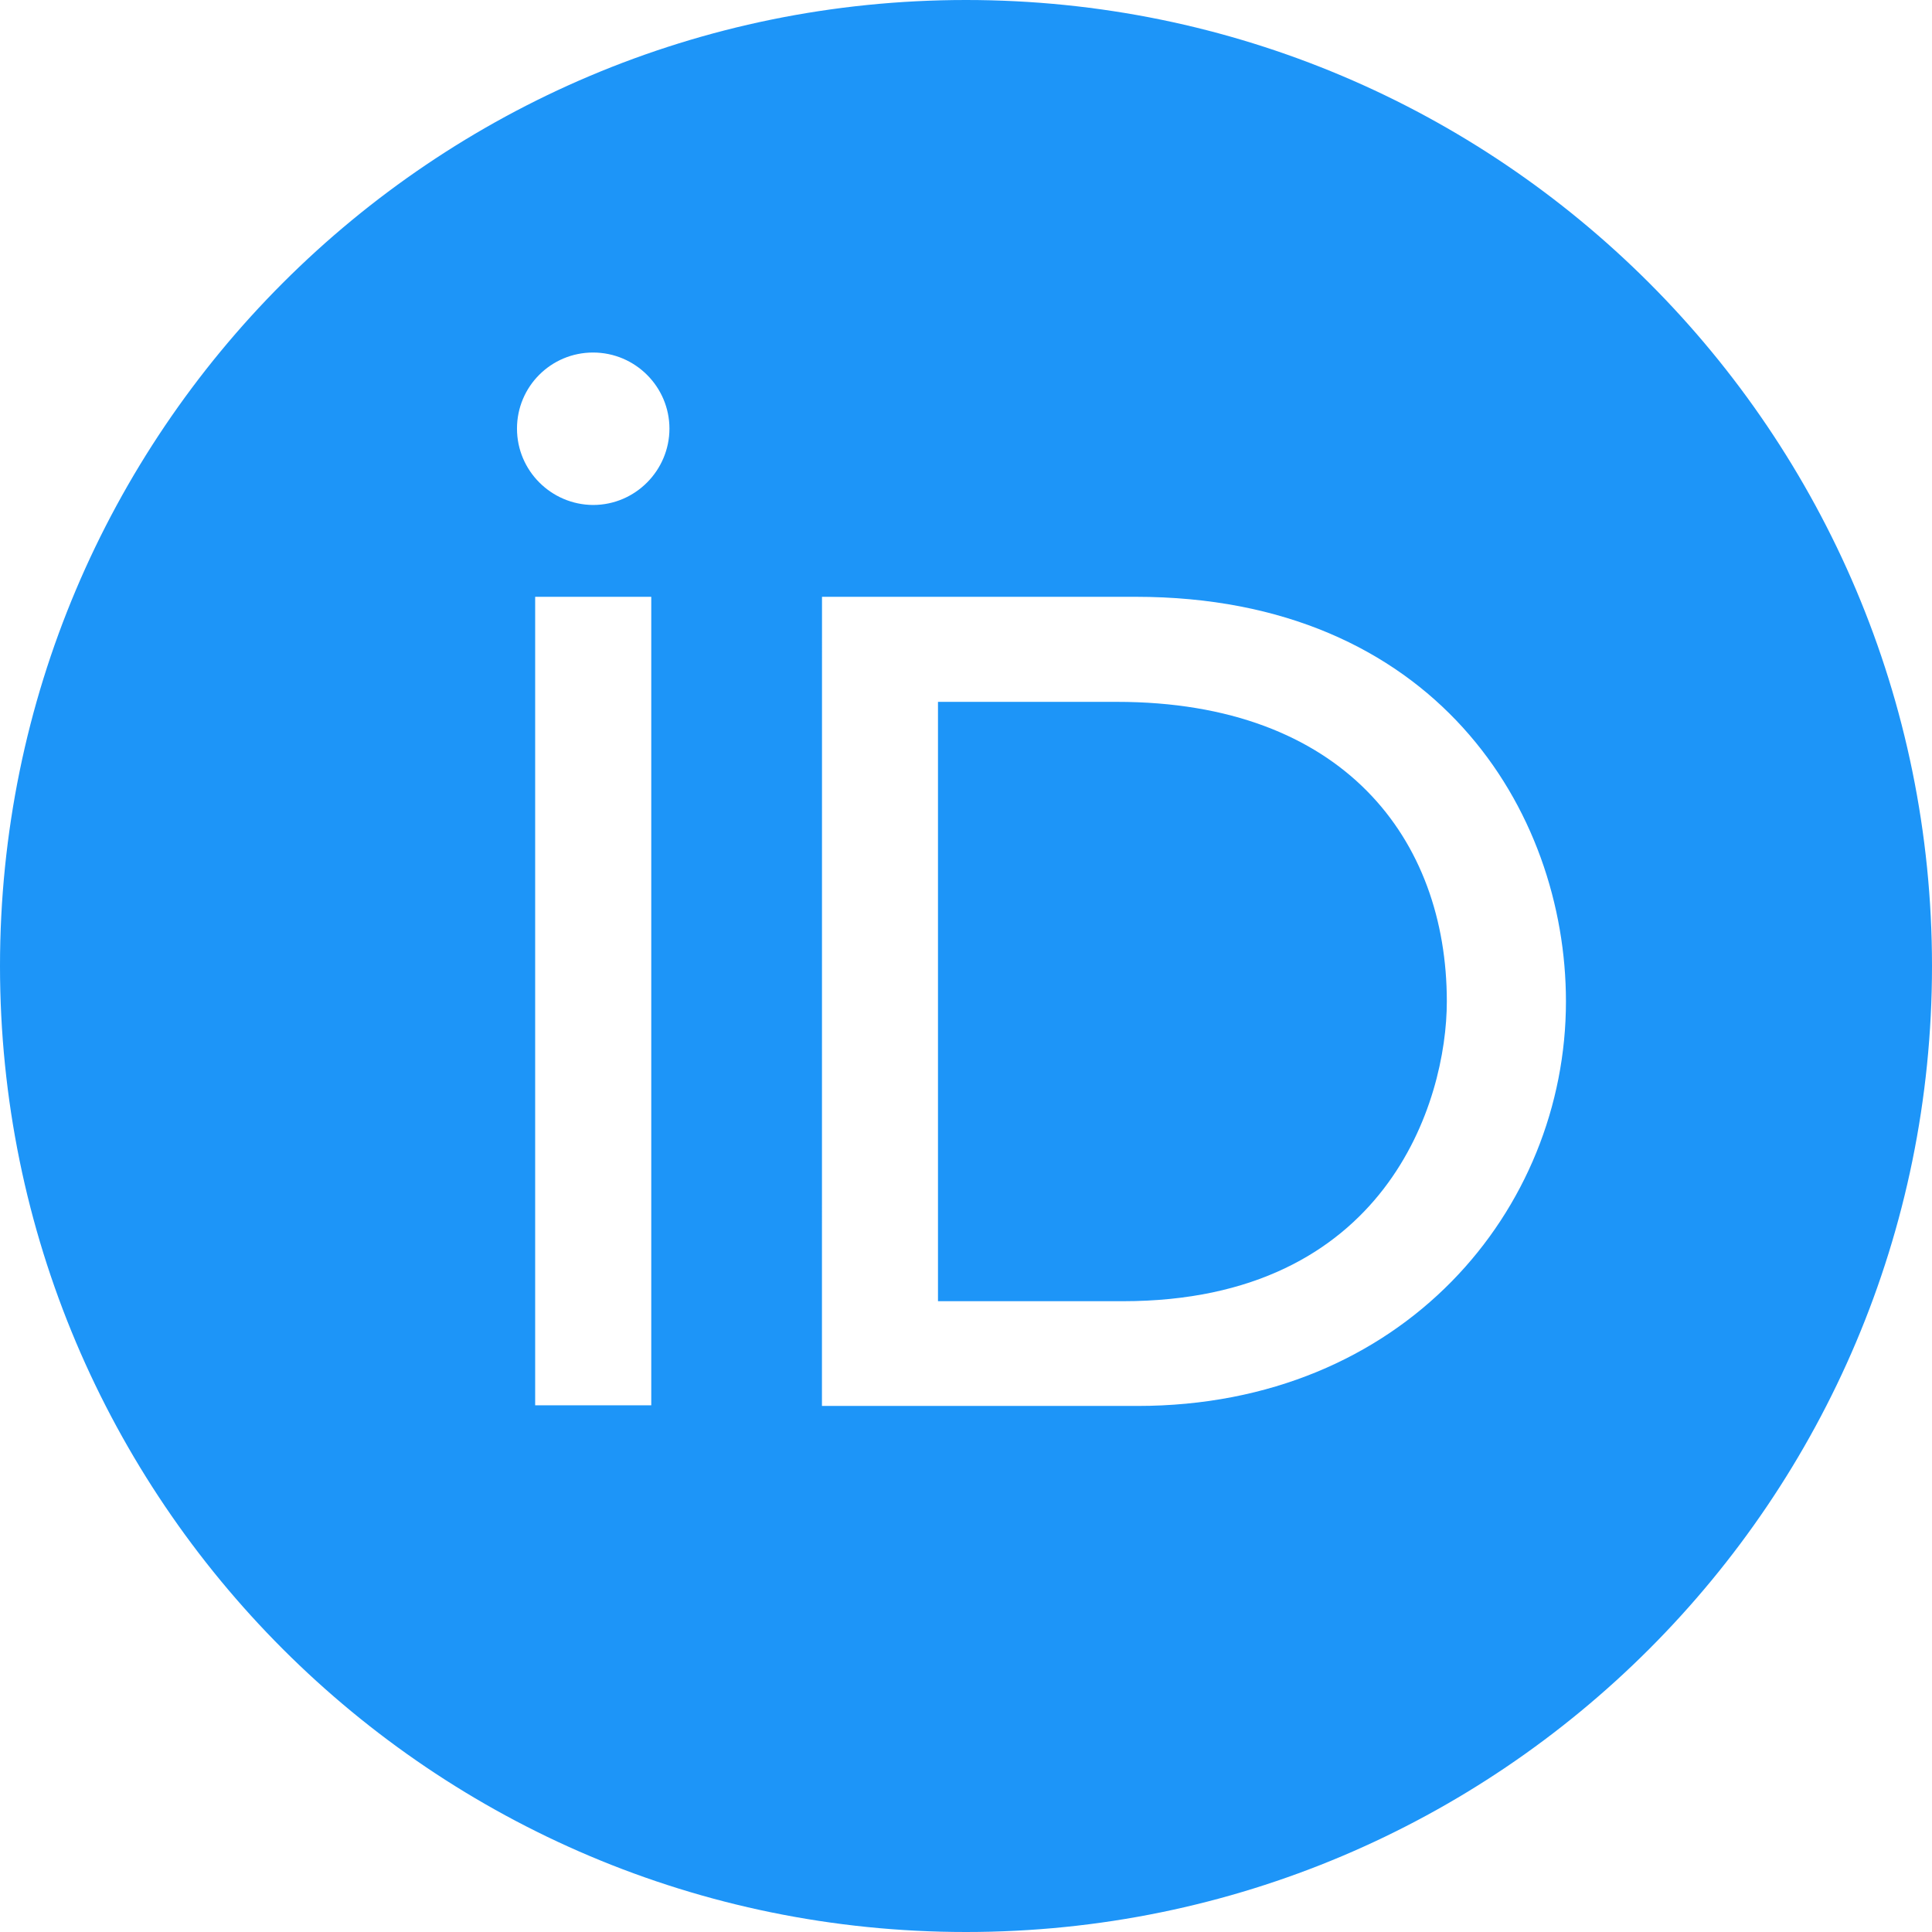
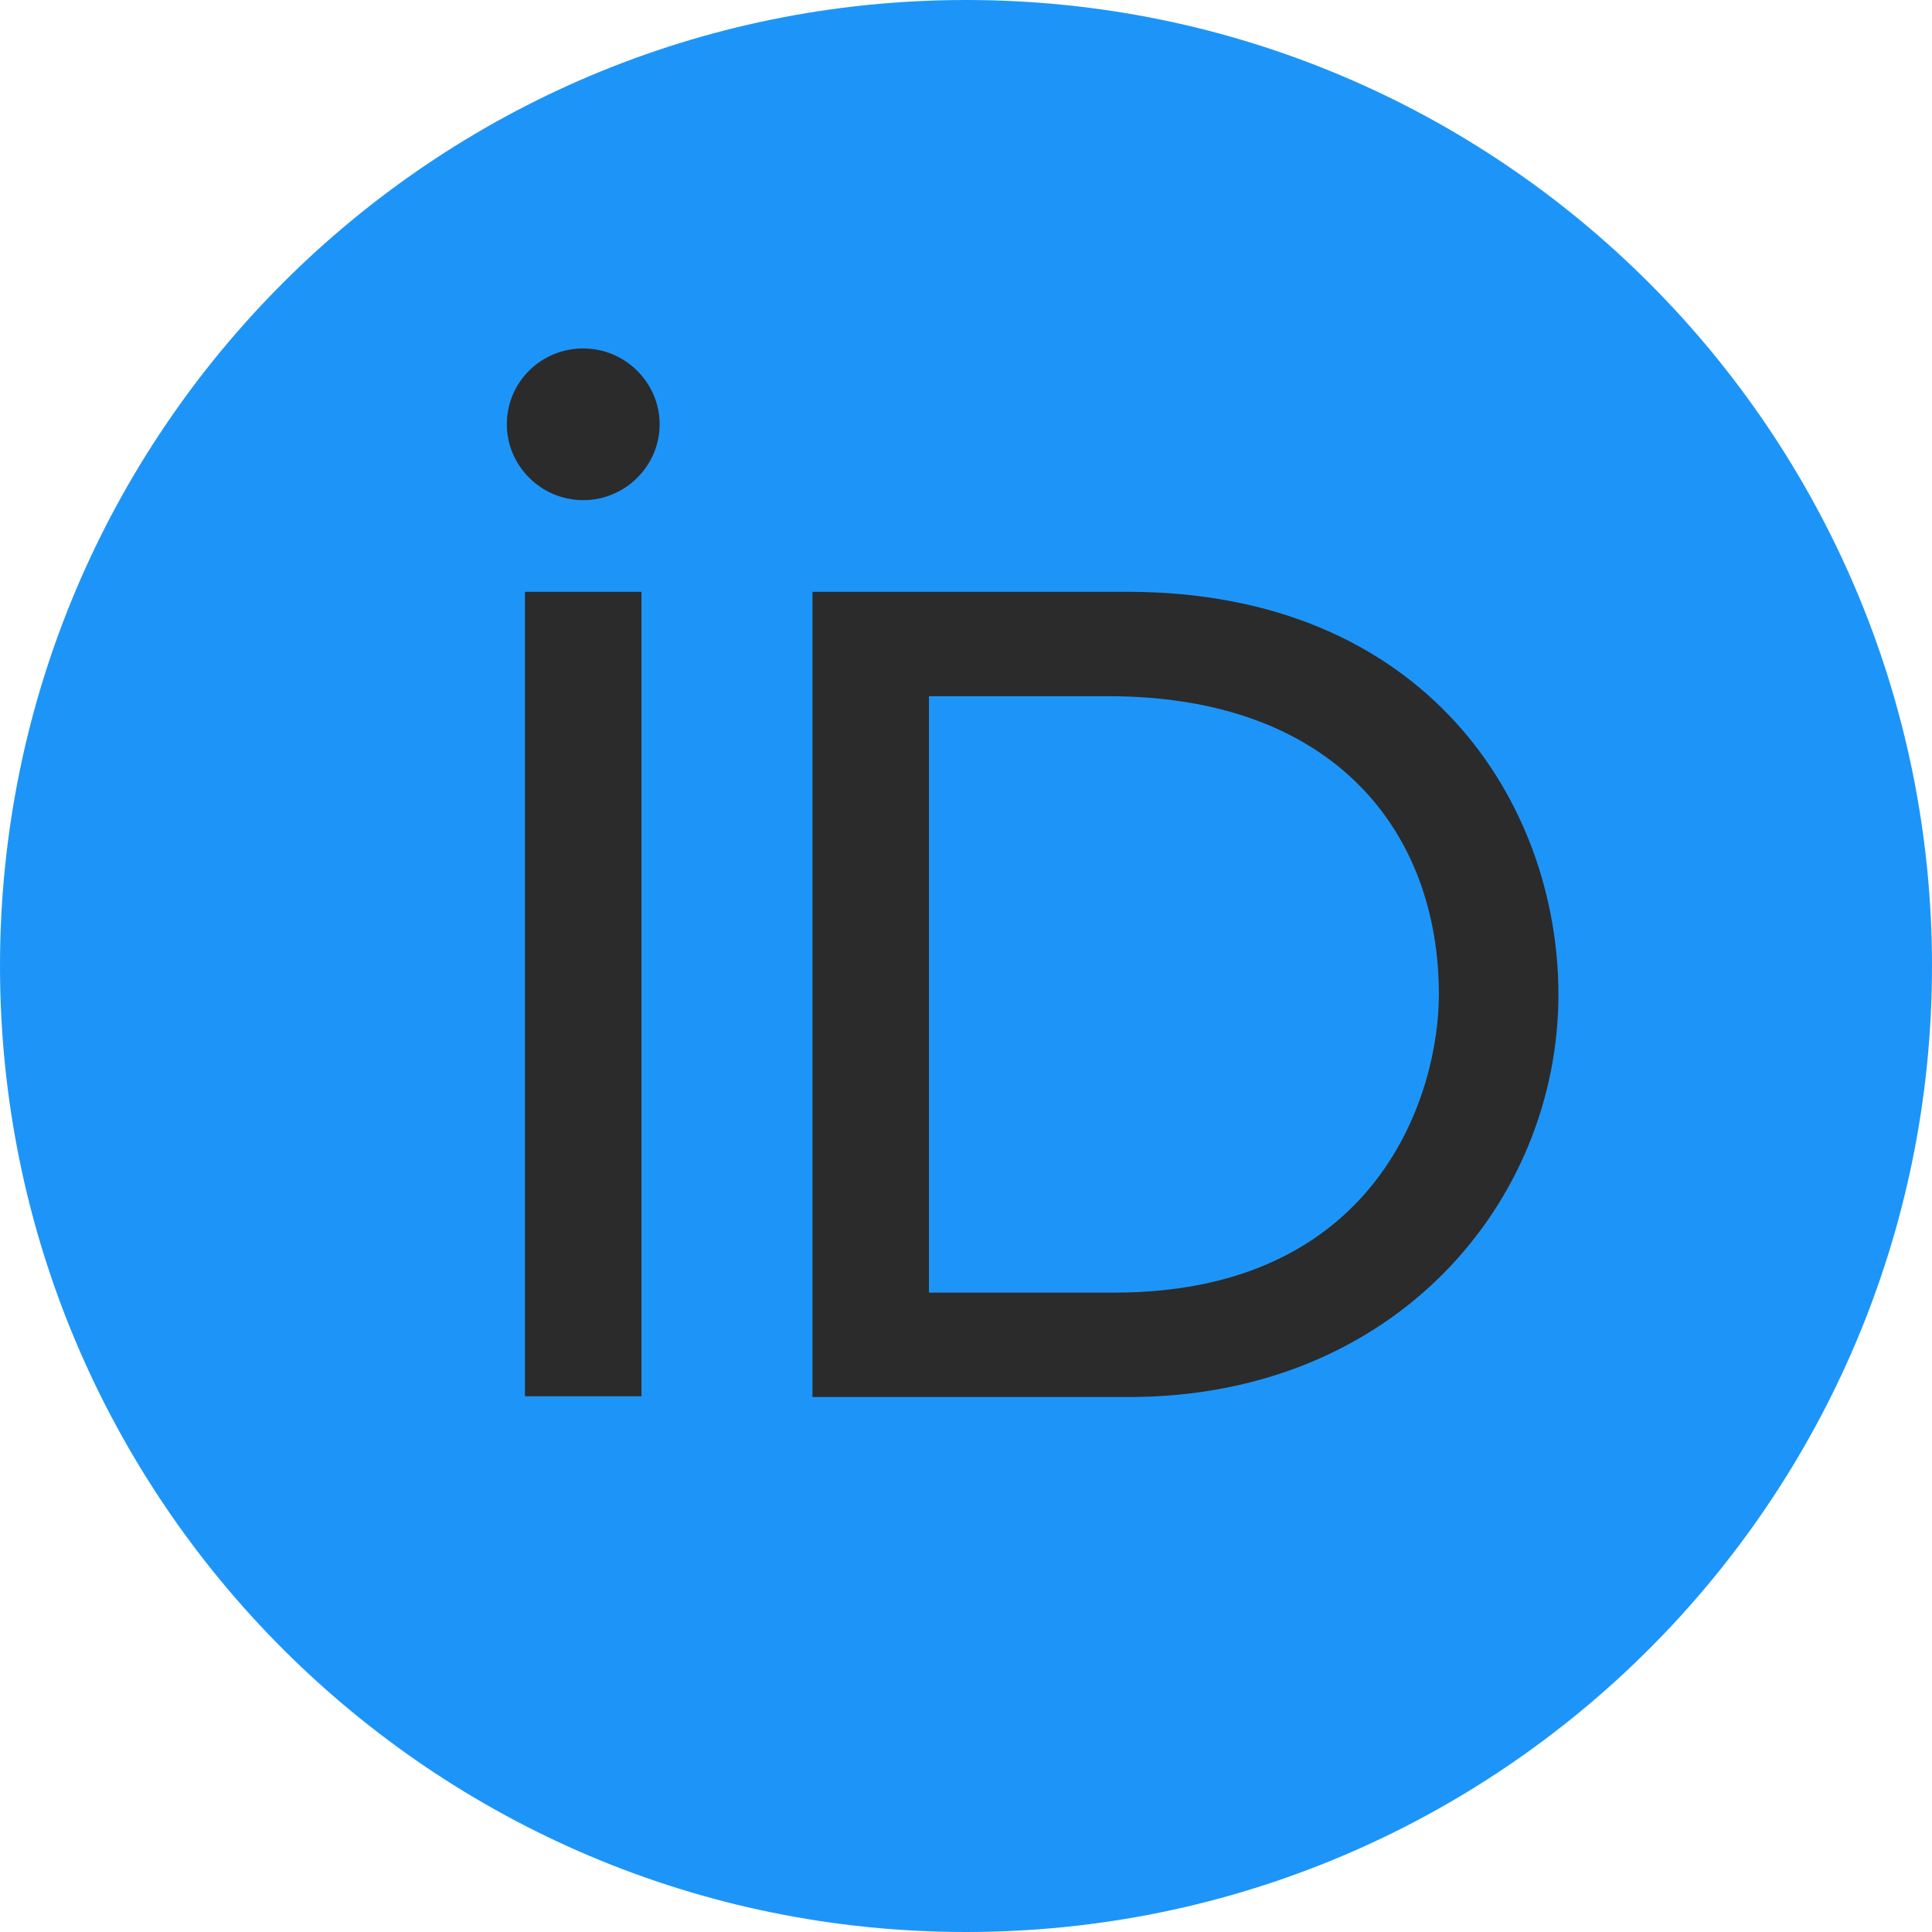
- <svg xmlns="http://www.w3.org/2000/svg" fill="#1d95f8" width="800px" height="800px" viewBox="0 0 32 32">
-   <g id="SVGRepo_bgCarrier" stroke-width="0" />
-   <g id="SVGRepo_tracerCarrier" stroke-linecap="round" stroke-linejoin="round" />
-   <g id="SVGRepo_iconCarrier">
-     <path d="M16 0c-8.839 0-16 7.161-16 16s7.161 16 16 16c8.839 0 16-7.161 16-16s-7.161-16-16-16zM9.823 5.839c0.704 0 1.265 0.573 1.265 1.26 0 0.688-0.561 1.265-1.265 1.265-0.692-0.004-1.26-0.567-1.26-1.265 0-0.697 0.563-1.26 1.26-1.26zM8.864 9.885h1.923v13.391h-1.923zM13.615 9.885h5.197c4.948 0 7.125 3.541 7.125 6.703 0 3.439-2.687 6.699-7.099 6.699h-5.224zM15.536 11.625v9.927h3.063c4.365 0 5.365-3.312 5.365-4.964 0-2.687-1.713-4.963-5.464-4.963z" />
+ <svg xmlns="http://www.w3.org/2000/svg" width="72px" height="72px" viewBox="0 0 72 72" version="1.1">
+   <g id="Symbols" stroke="none" stroke-width="1" fill="none" fill-rule="evenodd">
+     <g id="hero" transform="translate(-924, -72)" fill-rule="nonzero">
+       <g id="Group-4">
+         <g id="vector_iD_icon" transform="translate(924, 72)">
+           <path d="M72,36 C72,55.884 55.884,72 36,72 C16.116,72 0,55.884 0,36 C0,16.116 16.116,0 36,0 C55.884,0 72,16.116 72,36 Z" id="Path" fill="#1d95f8">
+      </path>
+           <g id="Group" transform="translate(18.86897, 12.91034)" fill="#2b2b2b">
+             <polygon id="Path" points="5.037 39.125 0.695 39.125 0.695 9.144 5.037 9.144 5.037 22.693 5.037 39.125">
+       </polygon>
+             <path d="M11.409,9.144 L23.138,9.144 C34.303,9.144 39.209,17.066 39.209,24.149 C39.209,31.847 33.147,39.153 23.194,39.153 L11.409,39.153 L11.409,9.144 Z M15.751,35.262 L22.659,35.262 C32.499,35.262 34.754,27.844 34.754,24.149 C34.754,18.13 30.892,13.035 22.433,13.035 L15.751,13.035 L15.751,35.262 Z" id="Shape">
+       </path>
+             <path d="M5.714,2.902 C5.714,4.441 4.445,5.729 2.866,5.729 C1.288,5.729 0.019,4.441 0.019,2.902 C0.019,1.334 1.288,0.075 2.866,0.075 C4.445,0.075 5.714,1.362 5.714,2.902 Z" id="Path">
+       </path>
+           </g>
+         </g>
+       </g>
+     </g>
  </g>
</svg>
